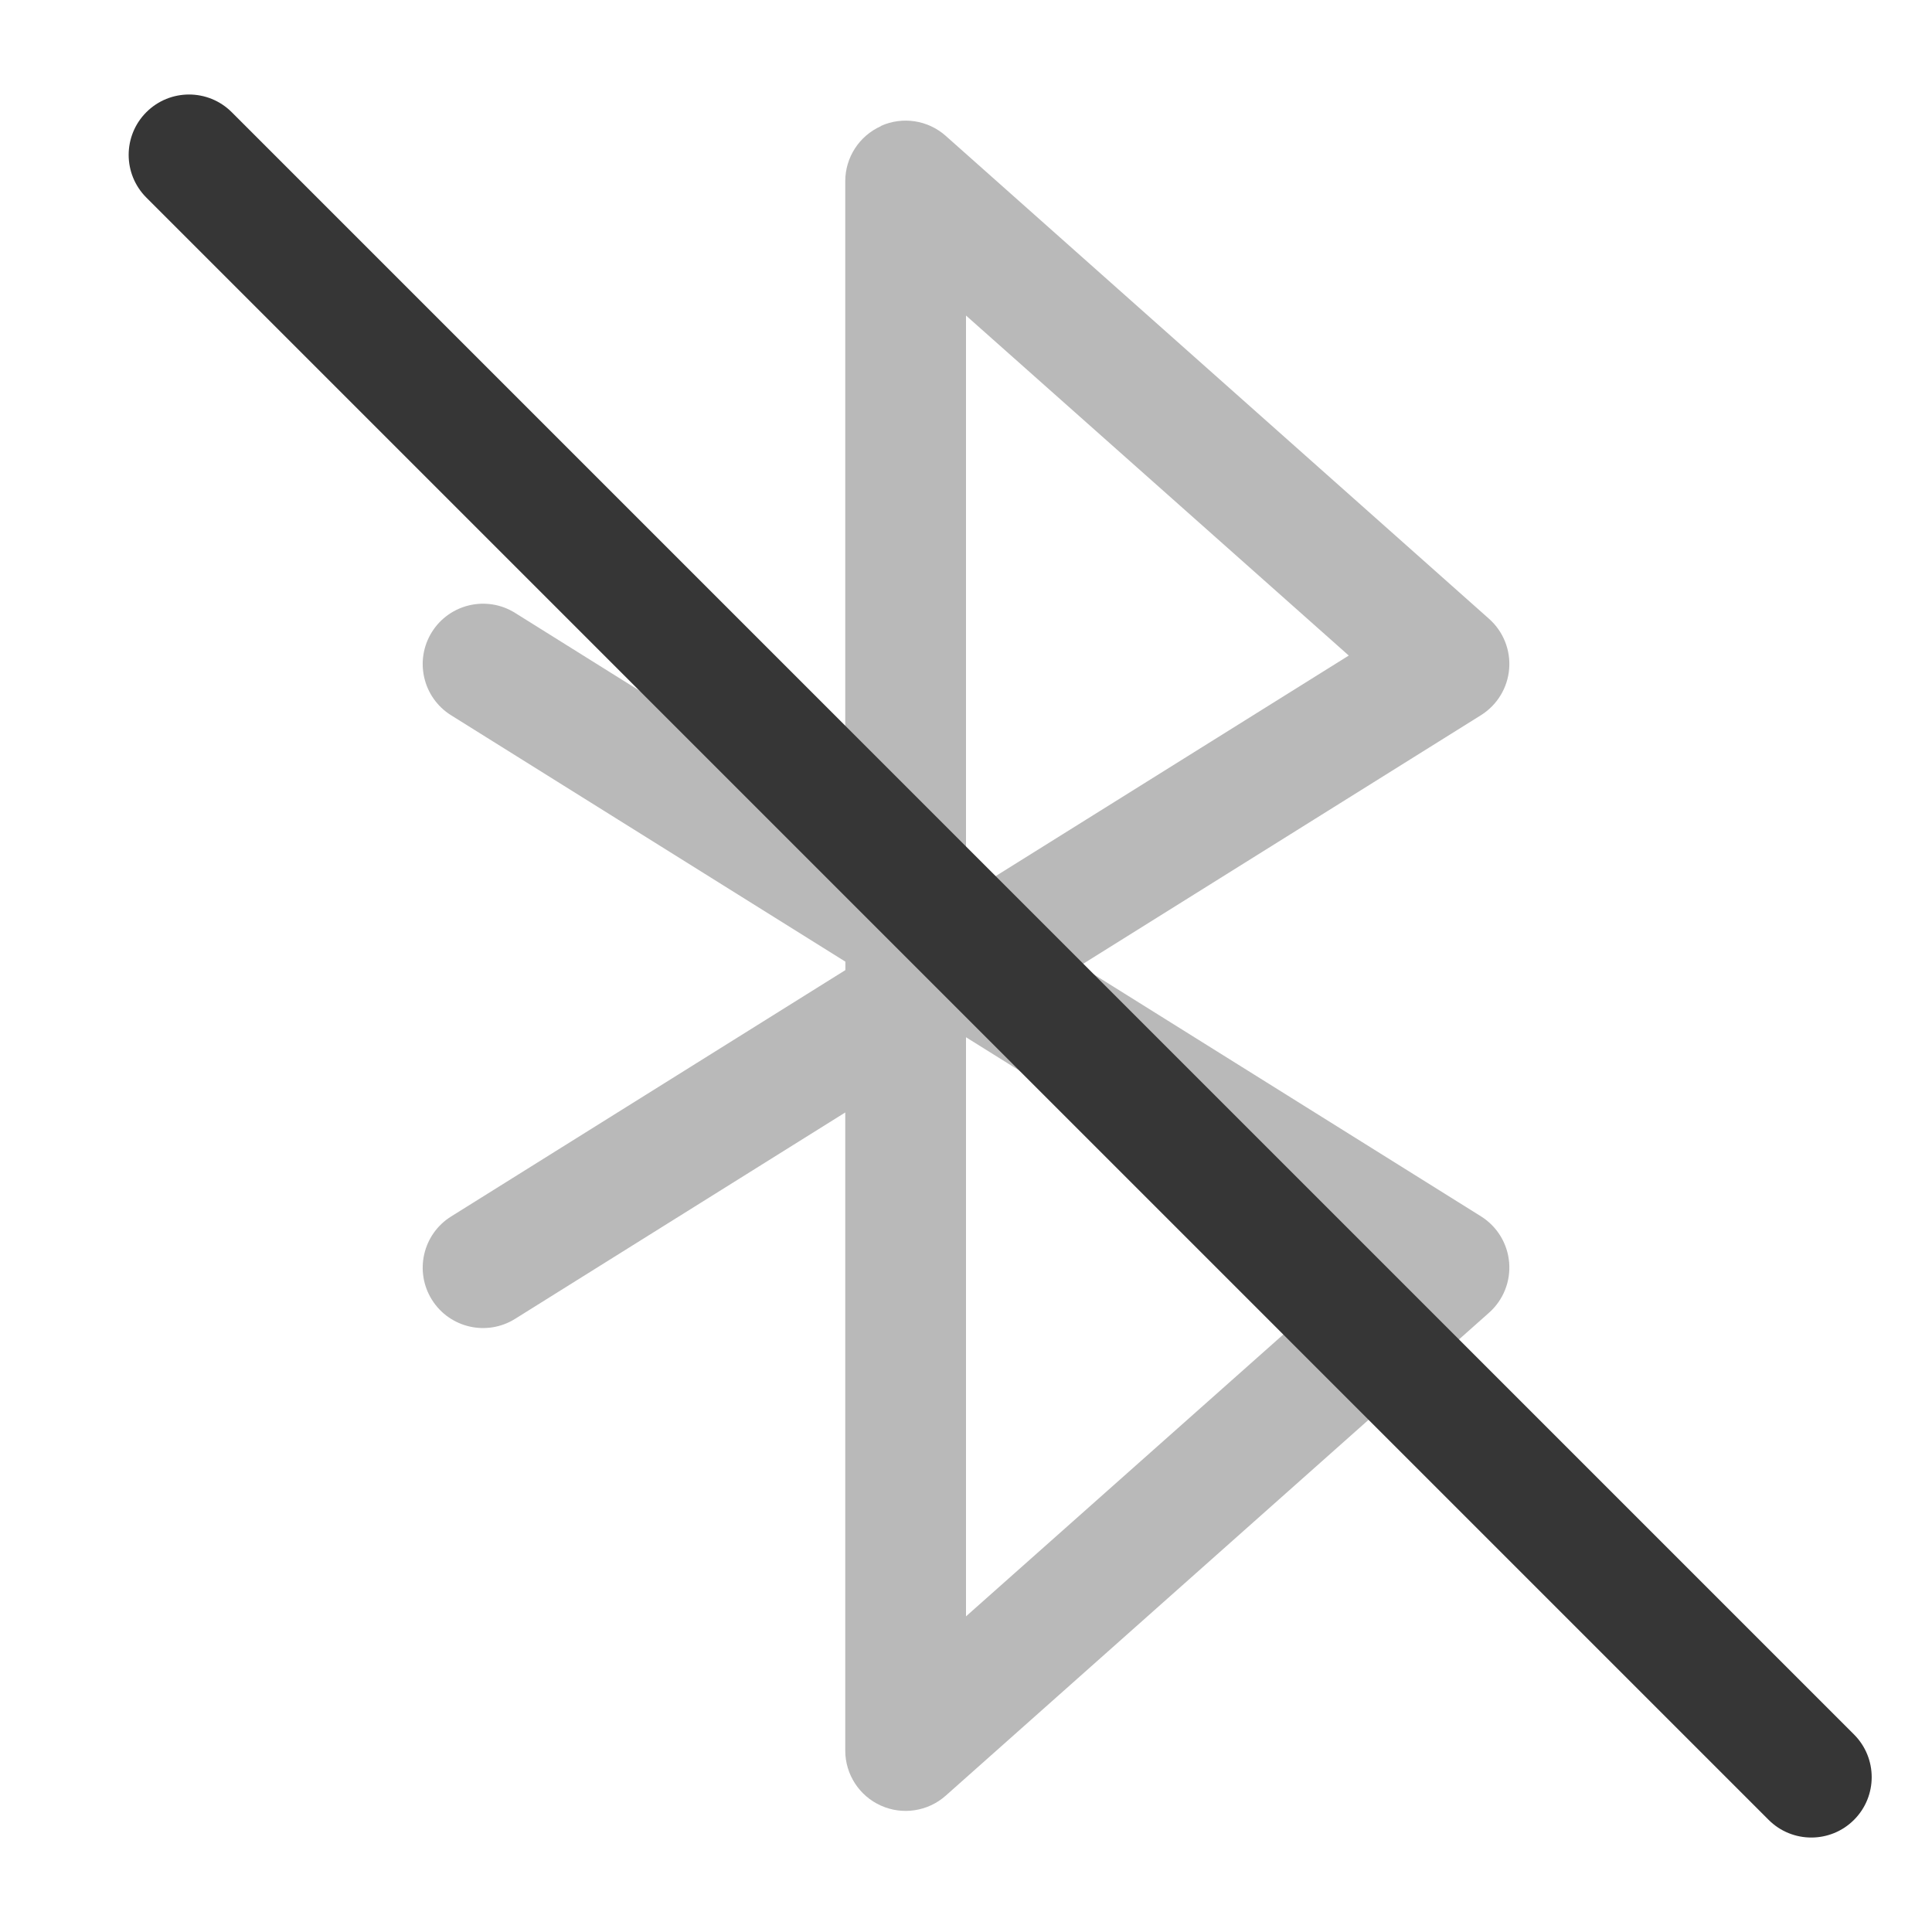
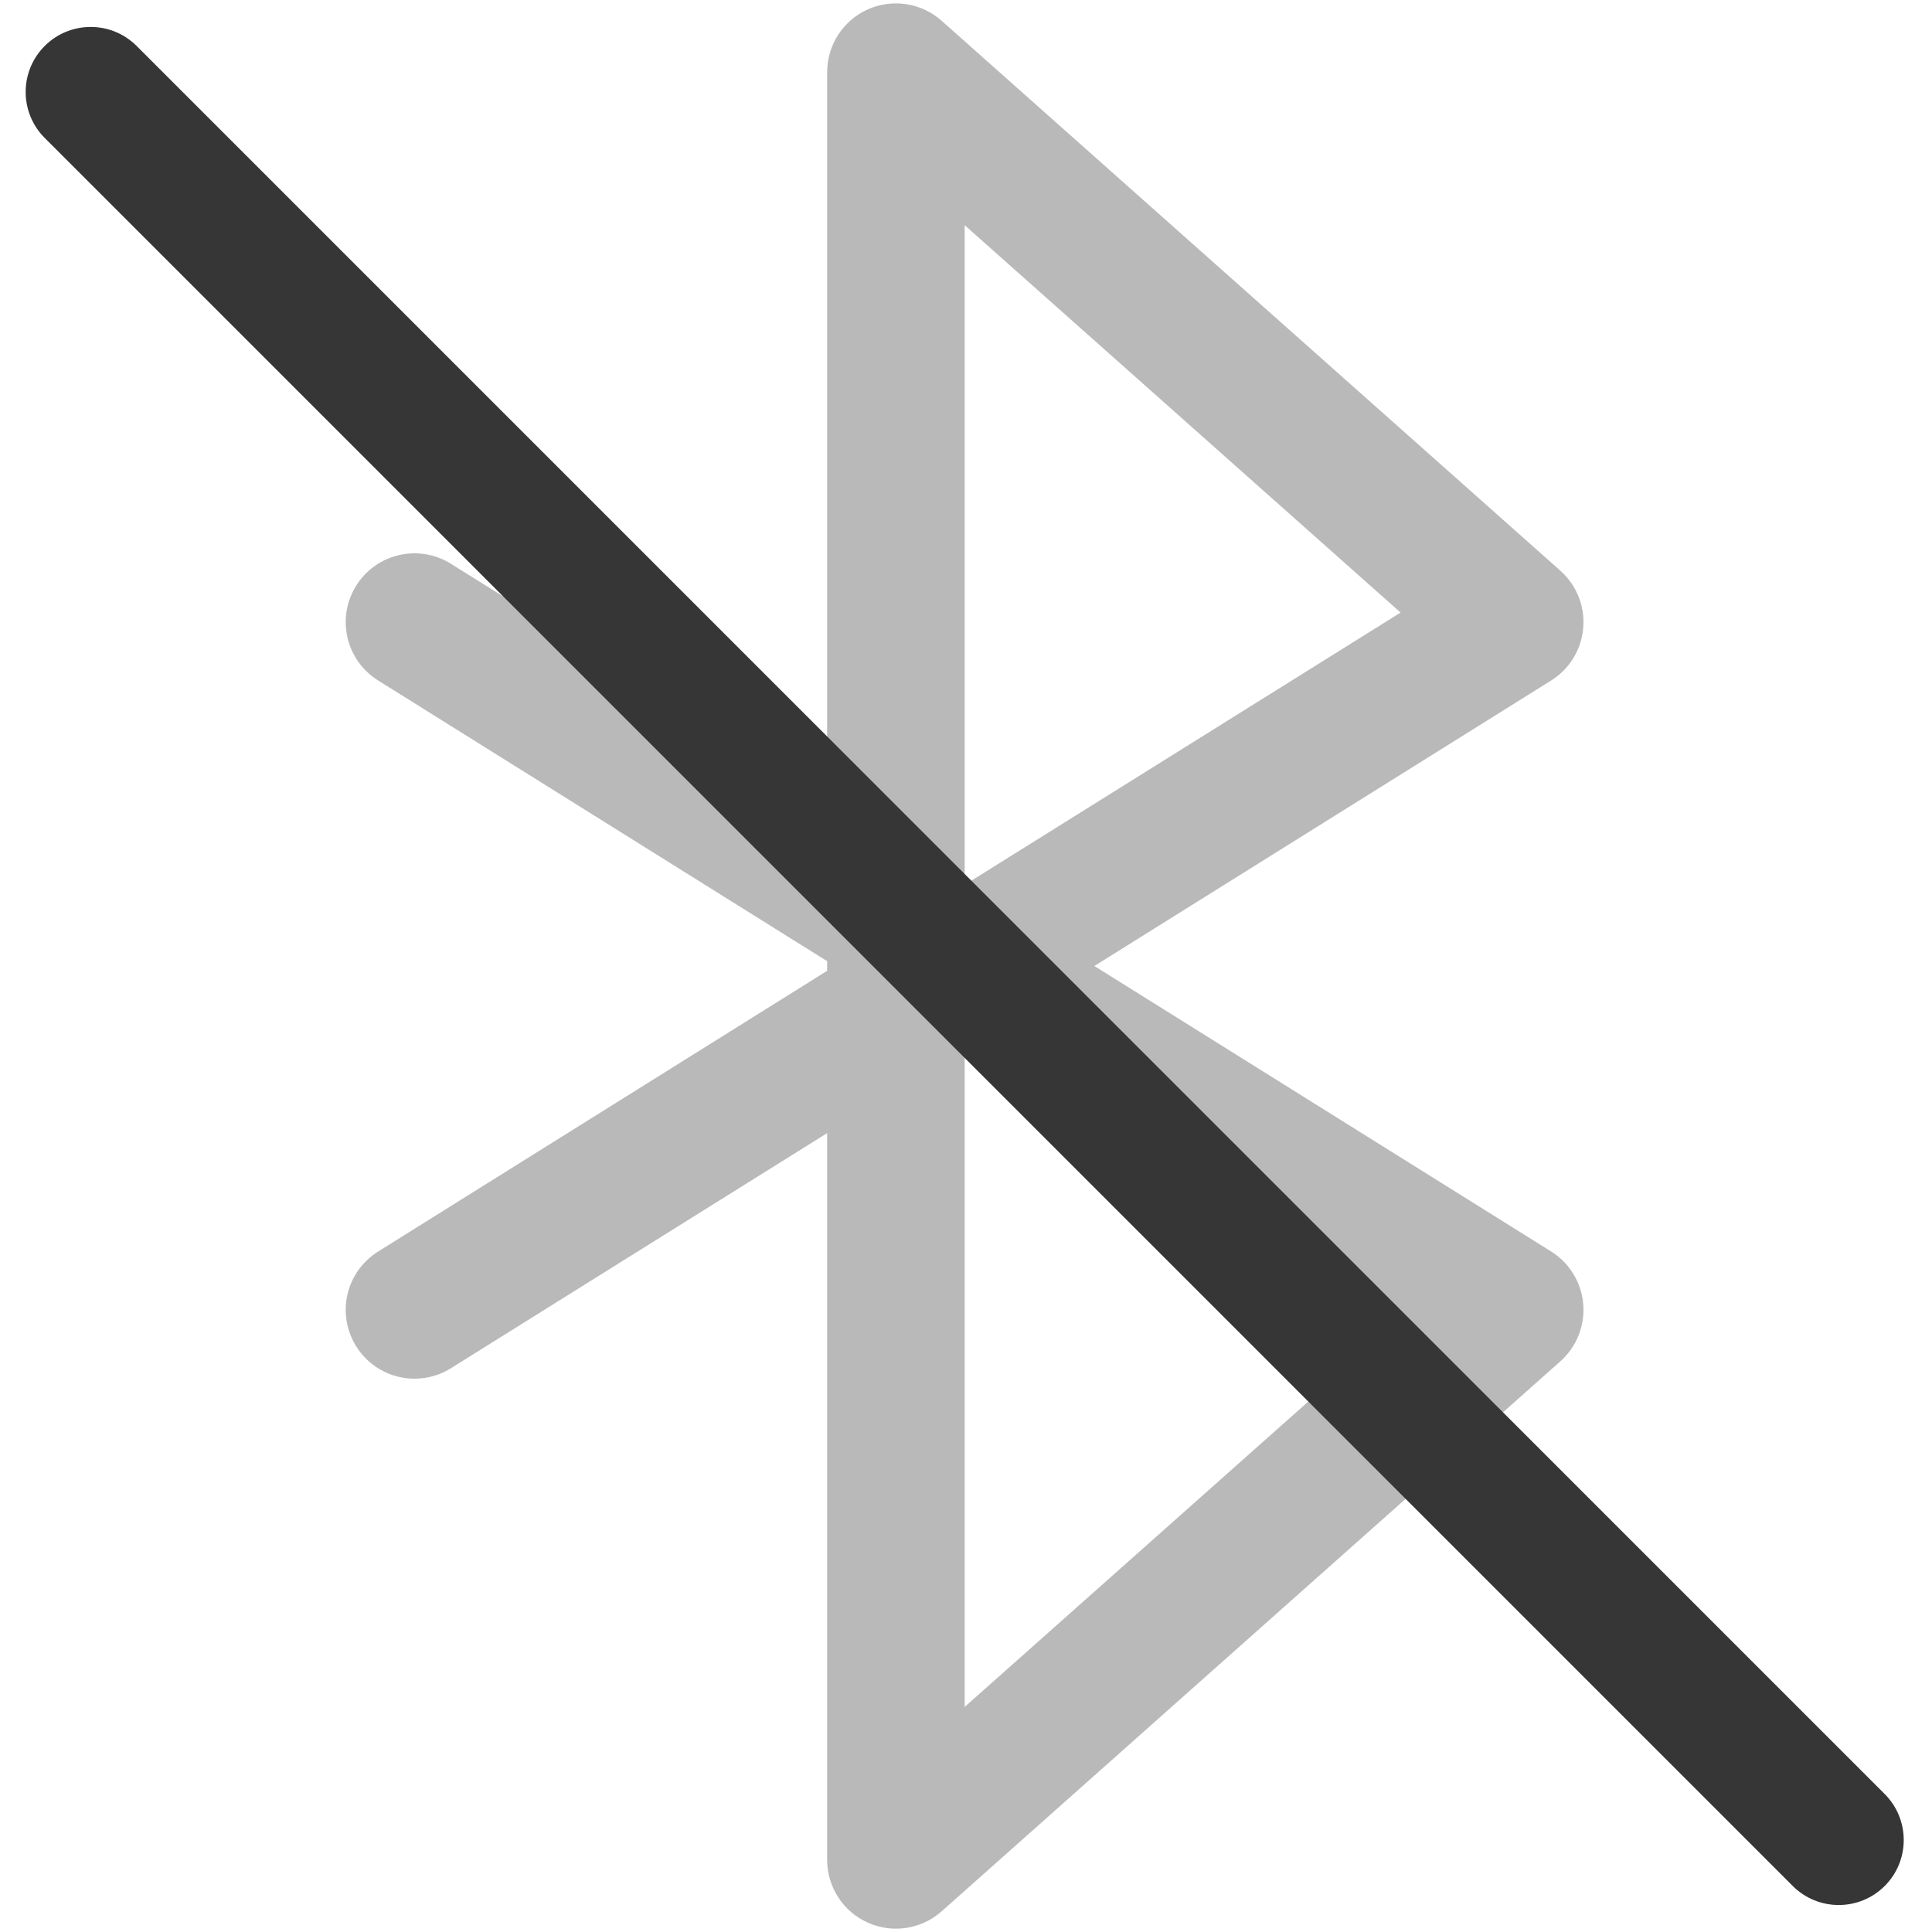
- <svg xmlns="http://www.w3.org/2000/svg" width="16" height="16" version="1.1">
-   <path d="m7.295 1.045a0.5 0.5 0 0 0-0.295 0.455v5.285l-2.734-1.709a0.5 0.5 0 0 0-0.689 0.158 0.5 0.5 0 0 0 0.158 0.689l3.266 2.041v0.07l-3.266 2.041a0.5 0.5 0 0 0-0.158 0.689 0.5 0.5 0 0 0 0.689 0.158l2.734-1.709v5.285a0.5 0.5 0 0 0 0.832 0.373l4.5-4a0.5 0.5 0 0 0-0.066-0.797l-3.322-2.076 3.322-2.076a0.5 0.5 0 0 0 0.066-0.797l-4.5-4a0.5 0.5 0 0 0-0.537-0.082zm0.705 1.568 3.17 2.816-3.17 1.98zm0 5.977 3.17 1.98-3.17 2.816z" fill="#363636" opacity=".35" />
-   <rect transform="rotate(45)" x="1.514" y="-.7" width="20" height="1" rx=".5" ry=".5" fill="#363636" stroke-linecap="round" stroke-linejoin="round" stroke-width=".483" style="paint-order:markers stroke fill" />
+ <svg xmlns="http://www.w3.org/2000/svg" width="16" height="16" version="1.1" id="svg1">
+   <defs id="defs1" />
+   <path d="M 7.186,0.078 A 0.57,0.57 0 0 0 6.85,0.597 V 6.616 L 3.736,4.67 A 0.569,0.569 0 0 0 2.95,4.85 0.569,0.569 0 0 0 3.131,5.635 l 3.719,2.325 v 0.08 L 3.131,10.365 A 0.569,0.569 0 0 0 2.95,11.15 0.569,0.569 0 0 0 3.736,11.33 L 6.85,9.384 v 6.02 a 0.57,0.57 0 0 0 0.948,0.425 l 5.125,-4.556 a 0.57,0.57 0 0 0 -0.076,-0.908 L 9.063,8 12.847,5.635 a 0.57,0.57 0 0 0 0.076,-0.908 L 7.798,0.172 A 0.57,0.57 0 0 0 7.186,0.078 Z M 7.989,1.865 11.599,5.073 7.989,7.328 Z m 0,6.807 3.61,2.256 -3.61,3.208 z" fill="#363636" opacity="0.35" id="path1" style="stroke-width:1.139" />
+   <rect transform="rotate(45)" x="0.531" y="-0.531" width="21.55" height="1.077" rx="0.539" ry="0.539" fill="#363636" stroke-linecap="round" stroke-linejoin="round" stroke-width="0.521" style="paint-order:markers stroke fill" id="rect1" />
</svg>
